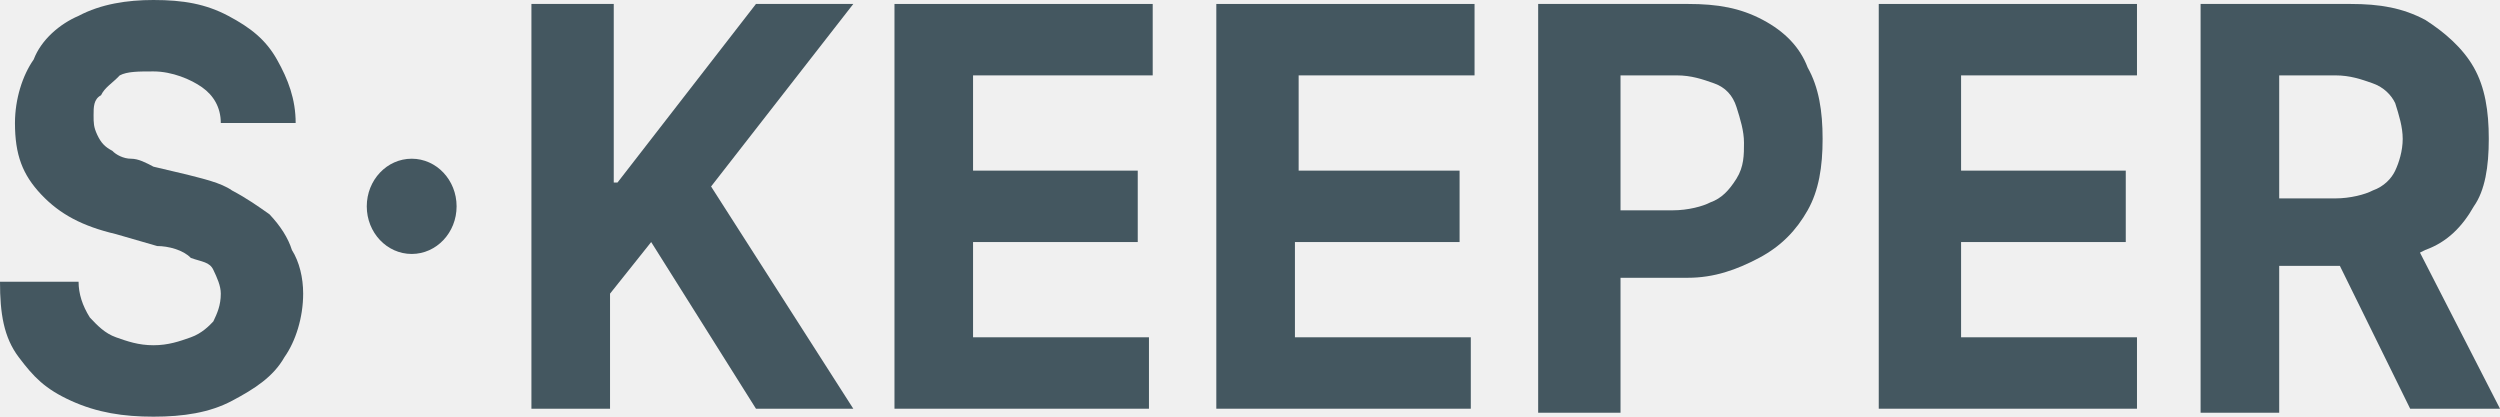
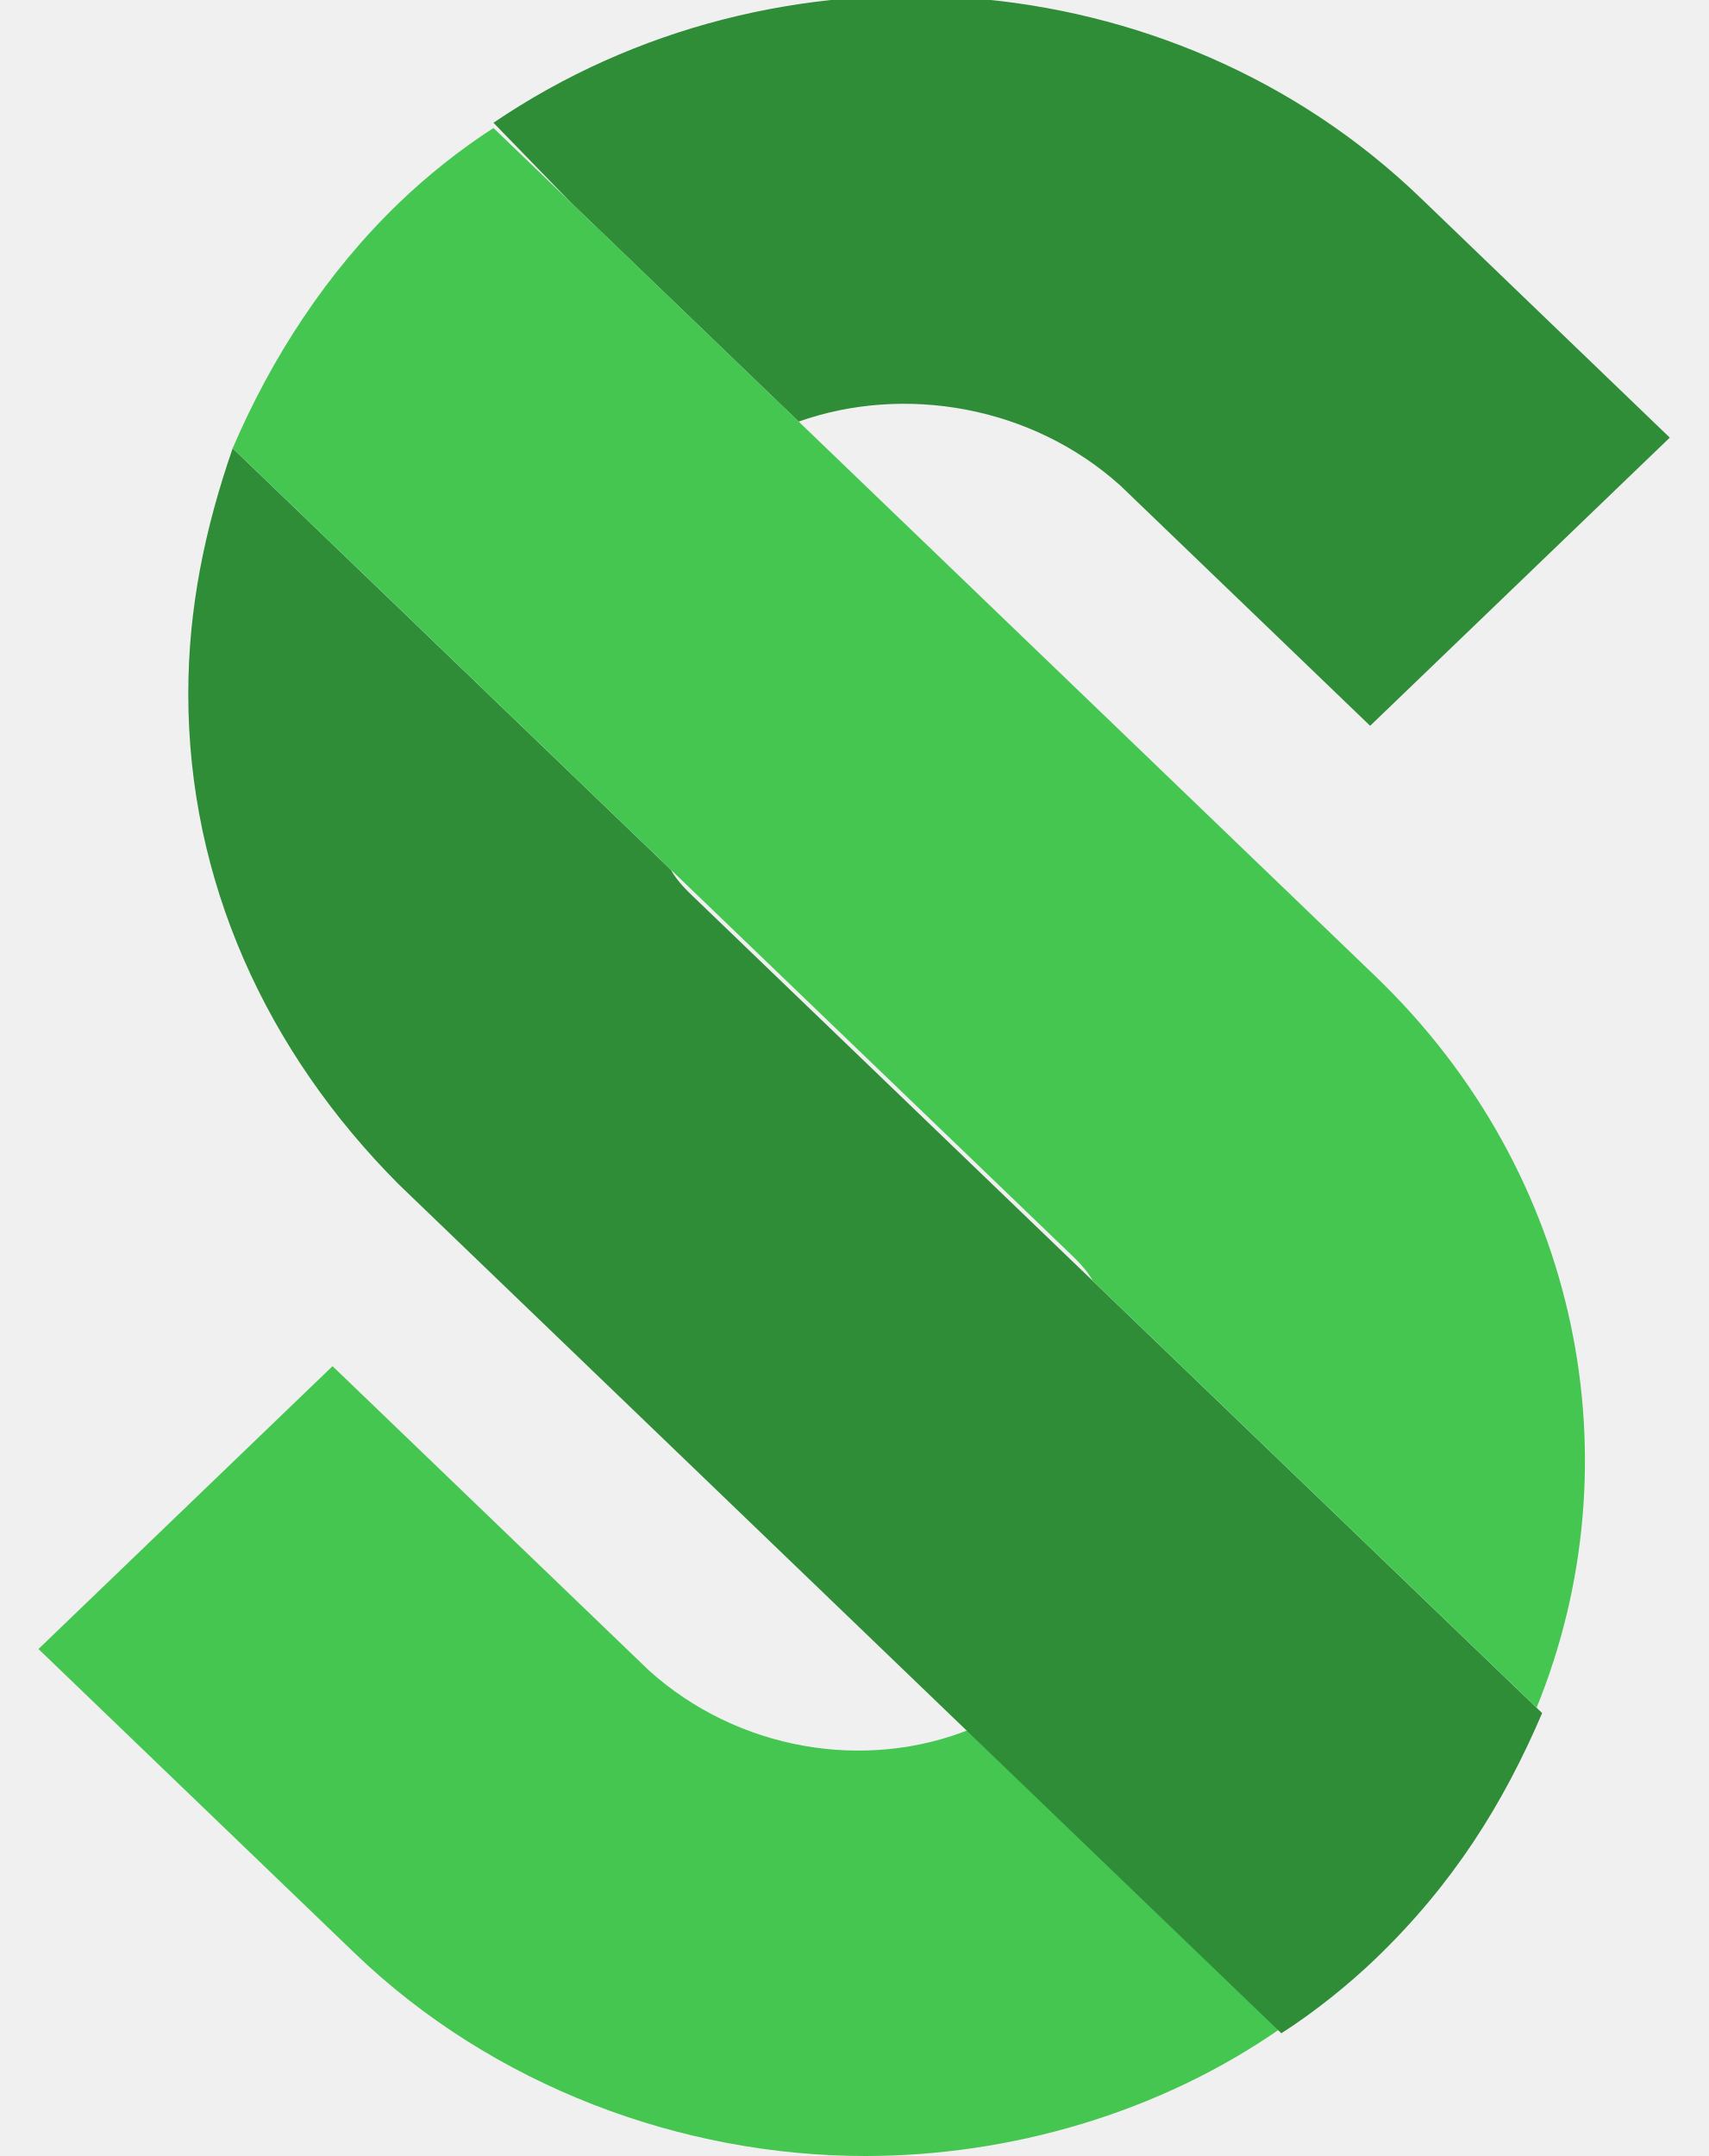
- <svg xmlns="http://www.w3.org/2000/svg" width="72" height="12" viewBox="0 0 72 12" fill="none">
-   <g clip-path="url(#clip0_238_4894)">
-     <path d="M6.359 3.543C6.359 3.086 6.144 2.743 5.82 2.514C5.497 2.286 4.958 2.057 4.419 2.057C3.988 2.057 3.665 2.057 3.449 2.171C3.234 2.4 3.018 2.514 2.91 2.743C2.695 2.857 2.695 3.086 2.695 3.314C2.695 3.543 2.695 3.657 2.802 3.886C2.91 4.114 3.018 4.229 3.234 4.343C3.341 4.457 3.557 4.571 3.772 4.571C3.988 4.571 4.204 4.686 4.419 4.8L5.389 5.029C5.82 5.143 6.359 5.257 6.683 5.486C7.114 5.714 7.437 5.943 7.76 6.171C8.084 6.514 8.299 6.857 8.407 7.2C8.623 7.543 8.731 8 8.731 8.457C8.731 9.143 8.515 9.829 8.192 10.286C7.868 10.857 7.329 11.2 6.683 11.543C6.036 11.886 5.281 12 4.419 12C3.557 12 2.802 11.886 2.048 11.543C1.293 11.2 0.97 10.857 0.539 10.286C0.108 9.714 0 9.029 0 8.114H2.263C2.263 8.457 2.371 8.8 2.587 9.143C2.802 9.371 3.018 9.6 3.341 9.714C3.665 9.829 3.988 9.943 4.419 9.943C4.85 9.943 5.174 9.829 5.497 9.714C5.82 9.6 6.036 9.371 6.144 9.257C6.252 9.029 6.359 8.8 6.359 8.457C6.359 8.229 6.252 8 6.144 7.771C6.036 7.543 5.82 7.543 5.497 7.429C5.281 7.2 4.85 7.086 4.527 7.086L3.341 6.743C2.371 6.514 1.725 6.171 1.186 5.6C0.647 5.029 0.431 4.457 0.431 3.543C0.431 2.857 0.647 2.171 0.97 1.714C1.186 1.143 1.725 0.686 2.263 0.457C2.91 0.114 3.665 0 4.419 0C5.281 0 5.928 0.114 6.575 0.457C7.222 0.8 7.653 1.143 7.976 1.714C8.299 2.286 8.515 2.857 8.515 3.543H6.359Z" fill="#445760" />
-     <path d="M15.305 11.886V0.114H17.676V5.257H17.784L21.772 0.114H24.575L20.479 5.371L24.575 11.771H21.772L18.754 6.971L17.569 8.457V11.771H15.305V11.886Z" fill="#445760" />
-     <path d="M25.761 11.886V0.114H33.198V2.171H28.024V4.914H32.767V6.971H28.024V9.714H33.09V11.771H25.761V11.886Z" fill="#445760" />
-     <path d="M35.03 11.886V0.114H42.467V2.171H37.401V4.914H42.036V6.971H37.294V9.714H42.359V11.771H35.03V11.886Z" fill="#445760" />
-     <path d="M44.299 11.886V0.114H48.611C49.473 0.114 50.12 0.229 50.766 0.571C51.413 0.914 51.844 1.371 52.06 1.943C52.383 2.514 52.491 3.2 52.491 4C52.491 4.8 52.383 5.486 52.06 6.057C51.736 6.629 51.305 7.086 50.659 7.429C50.012 7.771 49.365 8 48.611 8H45.808V6.057H48.18C48.611 6.057 49.042 5.943 49.257 5.829C49.581 5.714 49.796 5.486 50.012 5.143C50.227 4.8 50.227 4.457 50.227 4.114C50.227 3.771 50.12 3.429 50.012 3.086C49.904 2.743 49.688 2.514 49.365 2.4C49.042 2.286 48.718 2.171 48.287 2.171H46.671V11.886H44.299Z" fill="#445760" />
-     <path d="M54.108 11.886V0.114H61.545V2.171H56.479V4.914H61.222V6.971H56.479V9.714H61.545V11.771H54.108V11.886Z" fill="#445760" />
-     <path d="M63.377 11.886V0.114H67.689C68.551 0.114 69.198 0.229 69.844 0.571C70.383 0.914 70.922 1.371 71.246 1.943C71.569 2.514 71.677 3.2 71.677 4C71.677 4.8 71.569 5.486 71.246 5.943C70.922 6.514 70.491 6.971 69.844 7.2C69.198 7.543 68.551 7.657 67.689 7.657H64.778V5.714H67.257C67.689 5.714 68.12 5.6 68.335 5.486C68.659 5.371 68.874 5.143 68.982 4.914C69.09 4.686 69.198 4.343 69.198 4C69.198 3.657 69.09 3.314 68.982 2.971C68.874 2.743 68.659 2.514 68.335 2.4C68.012 2.286 67.689 2.171 67.257 2.171H65.641V11.886H63.377ZM69.305 6.514L72 11.771H69.413L66.826 6.514H69.305Z" fill="#445760" />
-     <path d="M11.857 7.314C12.571 7.314 13.15 6.7 13.15 5.943C13.15 5.185 12.571 4.571 11.857 4.571C11.142 4.571 10.563 5.185 10.563 5.943C10.563 6.7 11.142 7.314 11.857 7.314Z" fill="#445760" />
+ <svg xmlns="http://www.w3.org/2000/svg" width="42" height="53" viewBox="0 0 42 53" fill="none">
+   <g clip-path="url(#clip0_238_4905)">
+     <path d="M15.953 41.062L8.176 33.584L0.946 40.537L8.722 48.015C12.133 51.294 16.771 53 21.273 53C24.82 53 28.503 51.95 31.505 49.851L23.865 42.505C21.273 43.554 18.135 43.029 15.953 41.062Z" fill="#44C650" />
+     <path d="M14.043 4.986L18.817 9.577L19.636 10.364C22.228 9.446 25.366 9.971 27.548 11.939L33.687 17.842L41.054 10.758L34.915 4.854C28.776 -1.049 19.09 -1.705 12.133 3.018L14.043 4.986Z" fill="#2F8D38" />
+     <path d="M14.043 4.986L18.954 9.577L14.043 4.986Z" fill="#44C650" />
+     <path d="M27.002 31.617L17.044 22.04C16.907 21.909 16.634 21.646 16.498 21.384L13.36 18.367L5.721 11.02C5.038 12.988 4.629 14.956 4.629 17.055C4.629 21.646 6.539 25.845 9.813 29.124L23.865 42.637L31.504 49.983C32.323 49.458 33.141 48.802 33.824 48.147C35.733 46.31 36.961 44.342 37.916 42.112L27.002 31.617Z" fill="#2F8D38" />
+     <path d="M26.32 16.791L19.636 10.363L26.32 16.791Z" fill="#445760" />
+     <path d="M16.634 21.514L18.953 23.745L16.634 21.514Z" fill="#445760" />
+     <path d="M33.824 24.006L26.321 16.791L19.772 10.494L18.954 9.707L14.043 4.984L12.133 3.147C11.314 3.672 10.496 4.328 9.814 4.984C8.04 6.69 6.676 8.789 5.721 11.019L13.361 18.365L16.498 21.383L18.817 23.613L26.321 30.828C26.457 30.959 26.73 31.222 26.866 31.484L37.78 41.979C40.236 35.944 38.871 28.86 33.824 24.006Z" fill="#44C650" />
+     <path d="M13.36 18.367L16.634 21.516L13.36 18.367Z" fill="#445760" />
  </g>
  <defs>
-     <clipPath id="clip0_238_4894">
-       <rect width="72" height="12" fill="white" />
+     <clipPath id="clip0_238_4905">
+       <rect width="40.108" height="53" fill="white" transform="translate(0.945801)" />
    </clipPath>
  </defs>
</svg>
